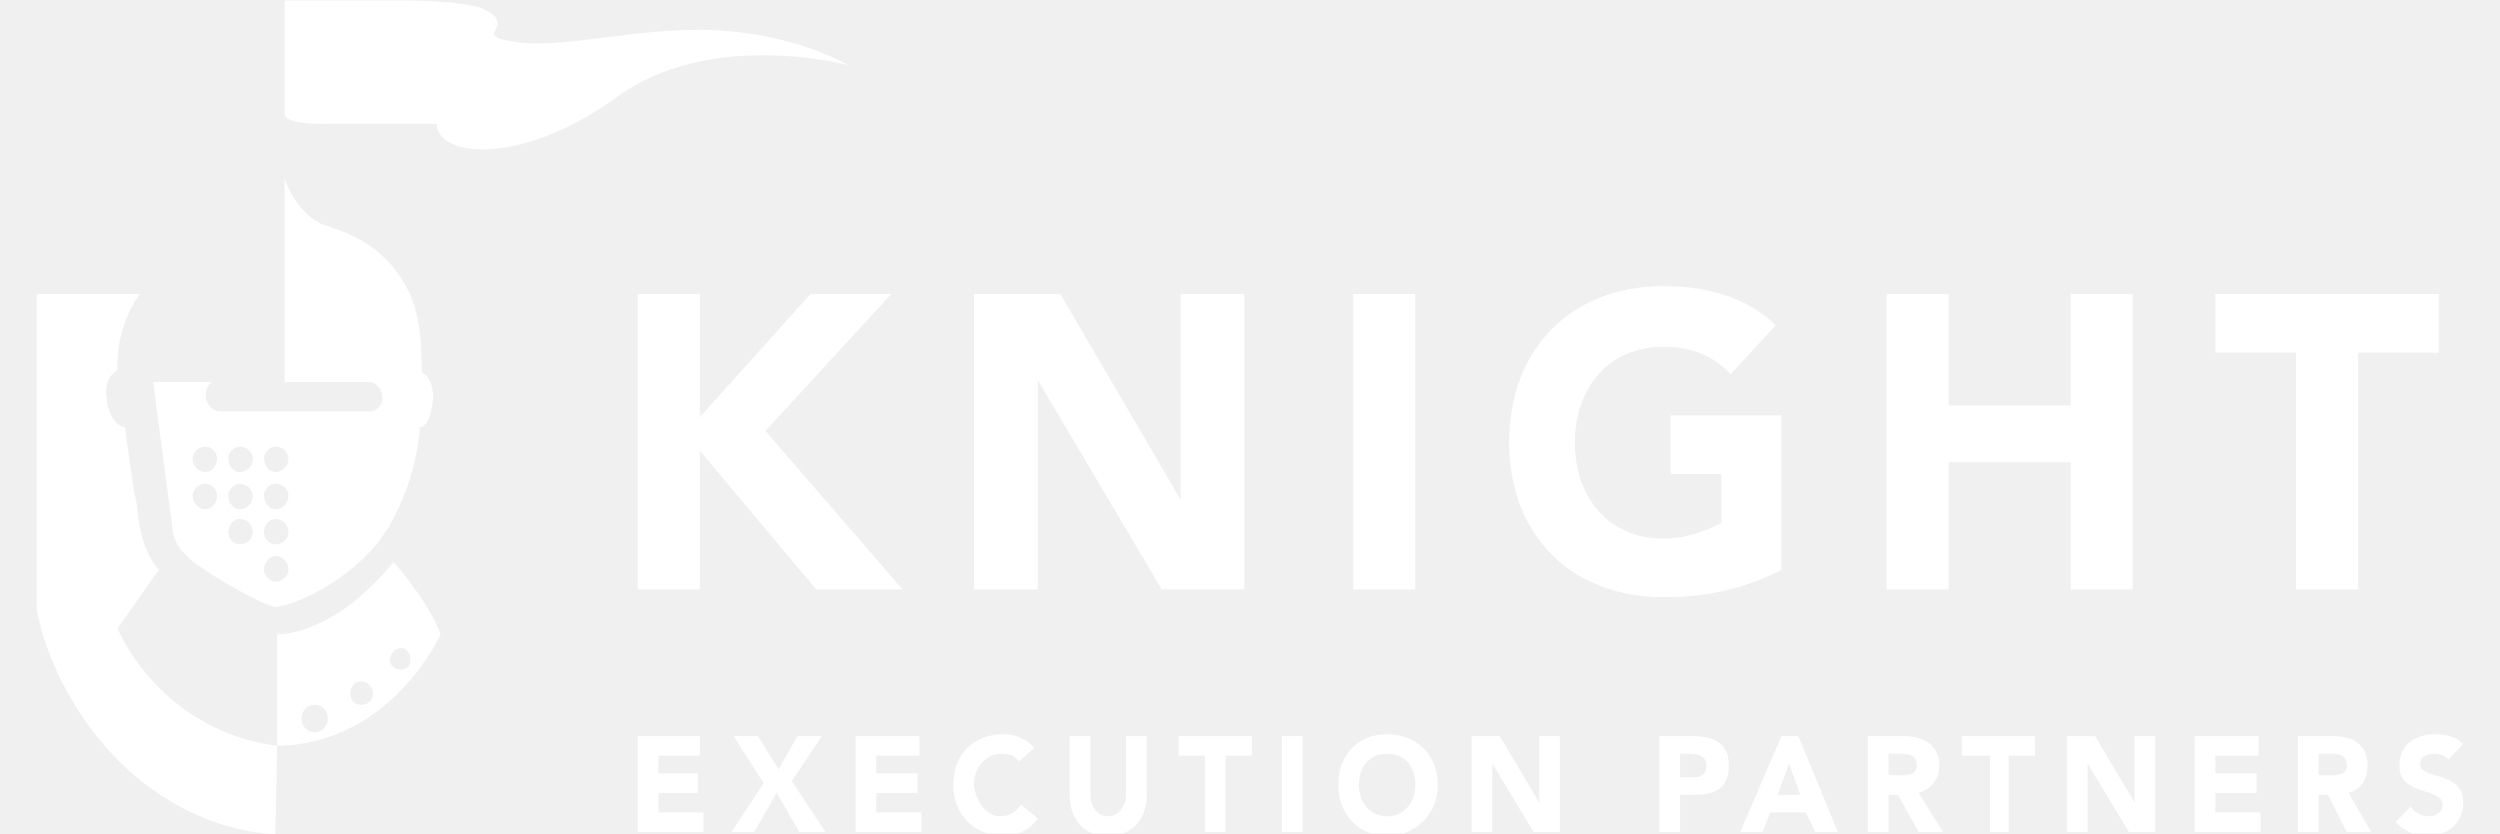
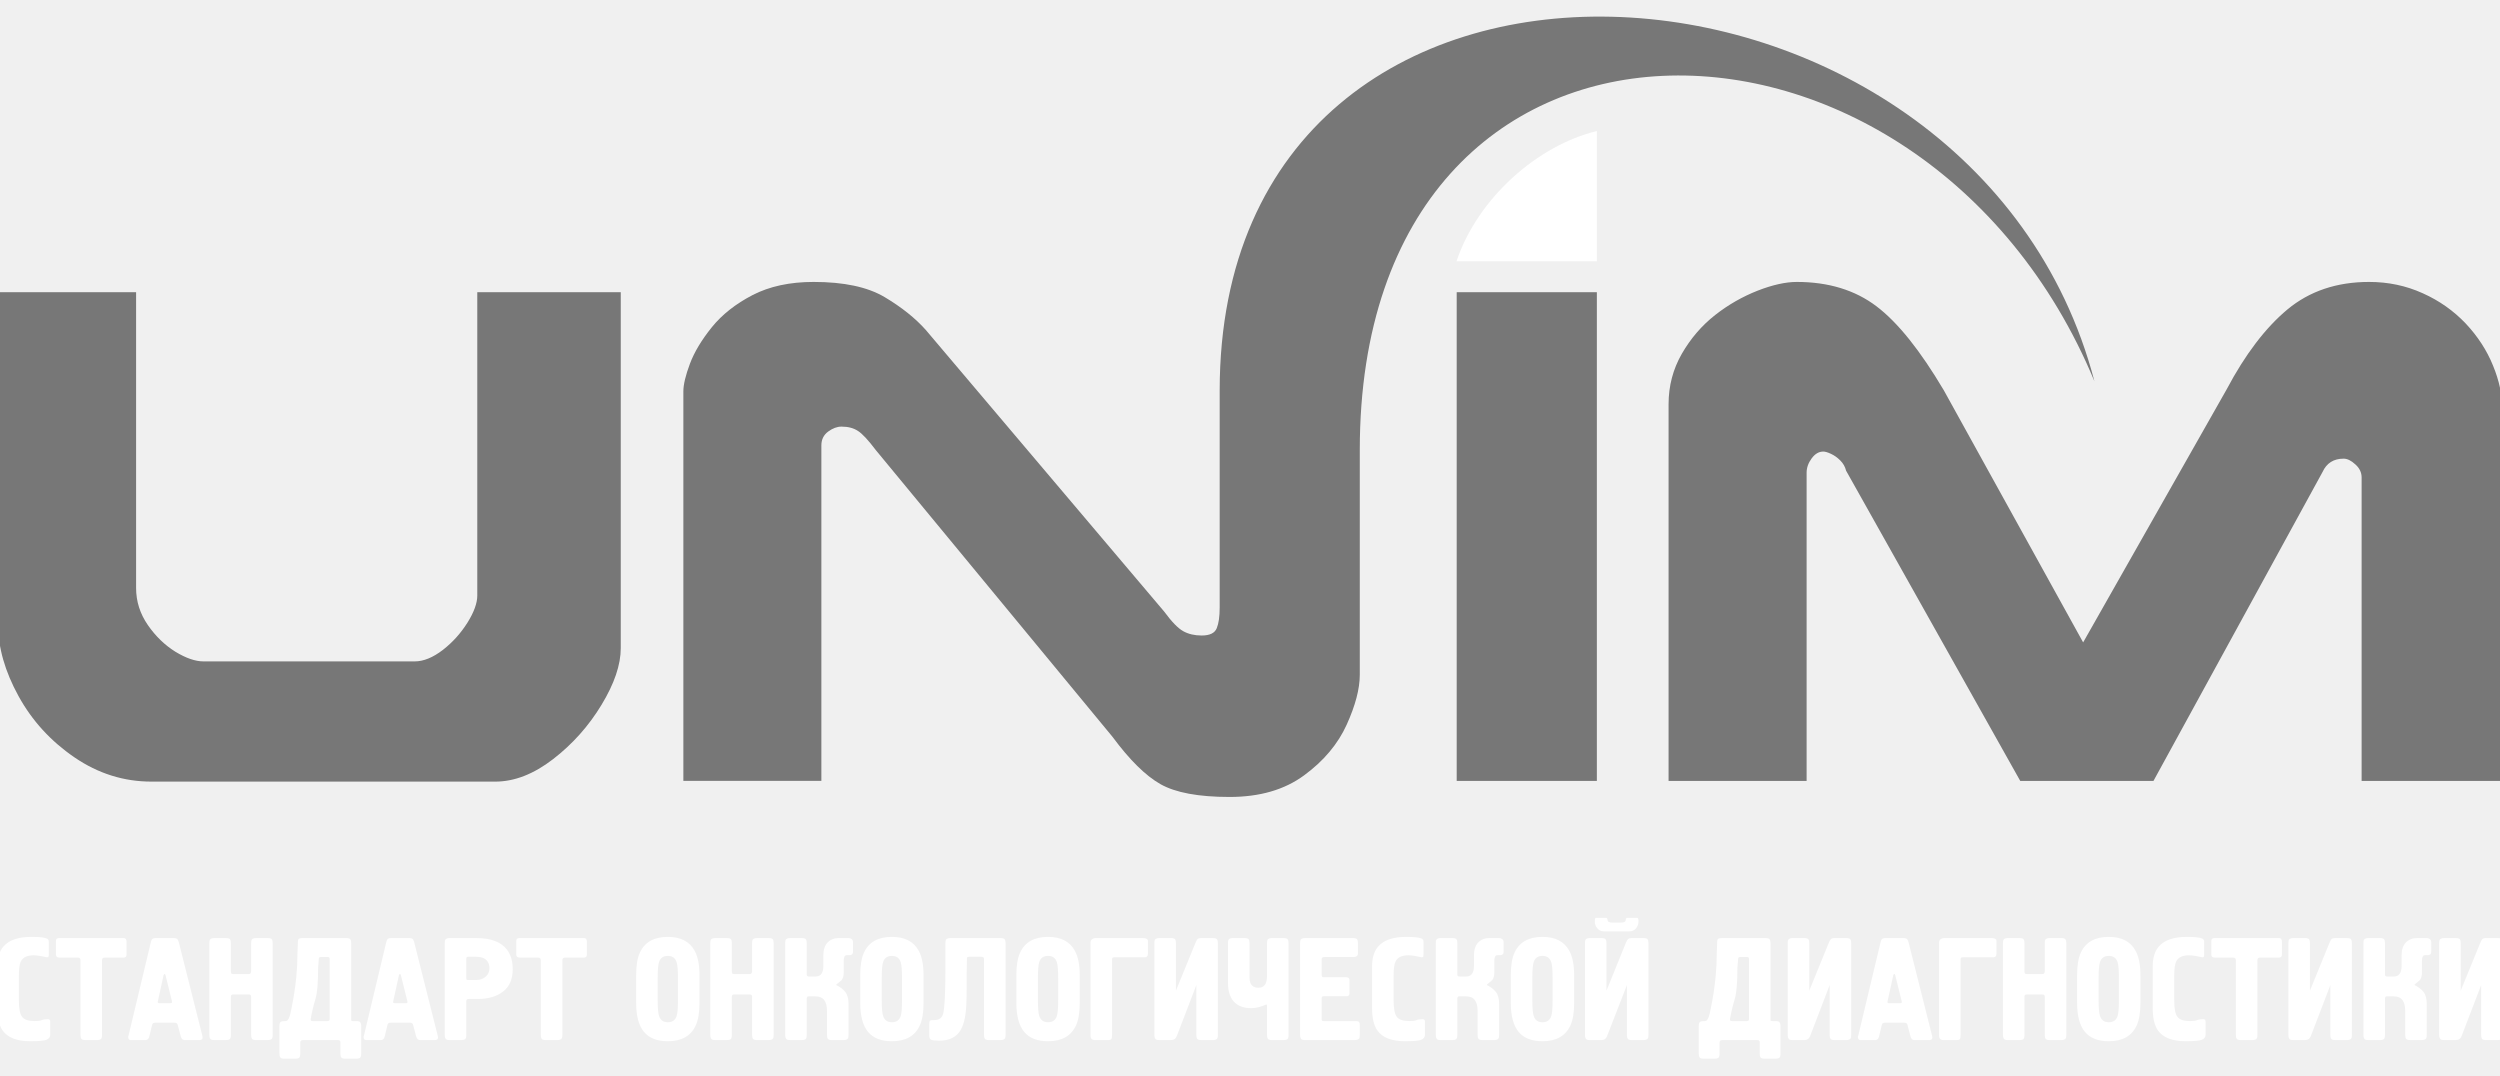
- <svg xmlns="http://www.w3.org/2000/svg" width="108" height="36" viewBox="0 0 108 36" fill="none">
-   <g clip-path="url(#clip0_33_579)">
-     <path fill-rule="evenodd" clip-rule="evenodd" d="M11.892 36.025C11.892 36.025 8.485 36.11 5.239 32.983C2.075 29.855 1.588 26.307 1.588 26.307V12.7H6.05C6.05 12.7 4.996 13.967 5.076 15.995C5.076 15.995 4.508 16.249 4.589 17.094C4.671 18.024 5.076 18.446 5.401 18.446C5.401 18.446 5.726 21.066 5.888 21.658C5.969 22.334 6.05 23.686 6.861 24.616L5.076 27.151C5.076 27.151 6.861 31.545 11.972 32.222L11.892 36.025ZM12.298 0.022H17.491C17.491 0.022 20.006 0.022 20.817 0.36C22.521 1.121 20.249 1.543 22.196 1.797C24.144 2.135 26.983 1.29 30.147 1.29C34.123 1.29 36.638 2.811 36.638 2.811C36.638 2.811 30.634 1.206 26.577 4.248C22.439 7.206 18.87 6.783 18.87 5.346H14.245C14.245 5.346 12.298 5.431 12.298 4.924V0.022Z" fill="white" />
-     <path fill-rule="evenodd" clip-rule="evenodd" d="M27.551 12.7H30.228V18.024L35.015 12.7H38.503L33.068 18.616L38.99 25.461H35.258L30.228 19.461V25.461H27.551V12.7ZM42.074 12.7H45.806L50.998 21.574V12.7H53.756V25.461H50.187L44.832 16.418V25.461H42.074V12.7ZM58.462 12.7H61.14V25.461H58.462V12.7ZM76.96 24.616C75.338 25.461 73.633 25.799 71.849 25.799C67.955 25.799 65.196 23.179 65.196 19.123C65.196 14.981 67.955 12.362 71.849 12.362C73.797 12.362 75.501 12.869 76.717 14.052L74.769 16.165C74.039 15.404 73.146 14.982 71.848 14.982C69.496 14.982 68.035 16.757 68.035 19.123C68.035 21.489 69.495 23.265 71.848 23.265C72.984 23.265 73.877 22.842 74.364 22.588V20.476H72.173V17.94H76.96V24.616H76.96ZM81.504 12.7H84.182V17.517H89.455V12.7H92.132V25.461H89.455V19.968H84.182V25.461H81.504V12.7ZM99.191 15.235H95.702V12.7H105.357V15.235H101.868V25.461H99.191V15.235Z" fill="white" />
-     <path fill-rule="evenodd" clip-rule="evenodd" d="M27.551 31.8H30.228V32.645H28.443V33.405H30.147V34.251H28.443V35.096H30.39V35.941H27.551V31.8ZM32.987 33.828L31.689 31.8H32.743L33.636 33.236L34.447 31.8H35.502L34.204 33.743L35.664 35.941H34.528L33.554 34.251L32.581 35.941H31.607L32.987 33.828ZM36.962 31.8H39.721V32.645H37.855V33.405H39.64V34.251H37.855V35.096H39.802V35.941H36.962V31.8ZM44.021 32.898C43.858 32.645 43.615 32.56 43.291 32.56C42.641 32.56 42.074 33.068 42.074 33.912C42.155 34.673 42.642 35.264 43.209 35.264C43.615 35.264 43.858 35.095 44.102 34.758L44.832 35.35C44.508 35.856 43.939 36.11 43.372 36.11C42.074 36.11 41.181 35.18 41.181 33.912C41.181 32.56 42.074 31.715 43.372 31.715C43.777 31.715 44.346 31.884 44.67 32.306L44.021 32.898ZM49.538 34.335C49.538 35.35 48.97 36.11 47.834 36.11C46.779 36.11 46.211 35.35 46.211 34.335V31.8H47.104V34.335C47.104 34.842 47.428 35.264 47.834 35.264C48.321 35.264 48.645 34.842 48.645 34.335V31.8H49.538V34.335ZM52.053 32.645H50.917V31.8H54.081V32.645H52.946V35.941H52.053V32.645ZM55.379 31.8H56.271V35.941H55.379V31.8ZM59.923 31.716C61.14 31.716 62.114 32.56 62.114 33.913C62.114 35.18 61.14 36.111 59.923 36.111C58.706 36.111 57.813 35.18 57.813 33.913C57.813 32.56 58.706 31.716 59.923 31.716ZM59.923 35.264C60.653 35.264 61.14 34.673 61.14 33.913C61.14 33.068 60.653 32.561 59.923 32.561C59.192 32.561 58.706 33.068 58.706 33.913C58.706 34.673 59.192 35.264 59.923 35.264ZM63.574 31.8H64.791L66.495 34.673V31.8H67.387V35.941H66.251L64.467 32.984V35.941H63.574V31.8ZM71.687 31.8H73.146C73.958 31.8 74.688 32.053 74.688 33.068C74.688 34.081 74.039 34.335 73.229 34.335H72.579V35.941H71.687V31.8ZM72.579 33.575H73.147C73.472 33.575 73.715 33.49 73.715 33.068C73.715 32.645 73.31 32.56 72.985 32.56H72.579V33.575ZM76.96 31.8H77.69L79.394 35.941H78.421L78.015 35.096H76.473L76.15 35.941H75.176L76.96 31.8ZM77.286 32.984L76.799 34.335H77.772L77.286 32.984ZM80.692 31.8H82.234C83.046 31.8 83.776 32.137 83.776 33.068C83.776 33.659 83.451 34.081 82.883 34.251L83.938 35.941H82.883L81.991 34.335H81.585V35.941H80.692V31.8H80.692ZM81.585 33.49H82.072C82.396 33.49 82.802 33.49 82.802 33.068C82.802 32.645 82.478 32.56 82.153 32.56H81.585V33.49ZM85.967 32.645H84.75V31.8H87.913V32.645H86.778V35.941H85.967V32.645ZM89.292 31.8H90.509L92.213 34.673V31.8H93.106V35.941H91.97L90.185 32.984V35.941H89.292V31.8ZM94.81 31.8H97.569V32.645H95.702V33.405H97.487V34.251H95.702V35.096H97.65V35.941H94.81V31.8ZM99.272 31.8H100.814C101.625 31.8 102.274 32.137 102.274 33.068C102.274 33.659 102.03 34.081 101.462 34.251L102.436 35.941H101.381L100.57 34.335H100.164V35.941H99.271V31.8H99.272ZM100.164 33.49H100.651C100.975 33.49 101.381 33.49 101.381 33.068C101.381 32.645 101.057 32.56 100.732 32.56H100.164V33.49ZM105.763 32.814C105.681 32.645 105.357 32.56 105.195 32.56C104.951 32.56 104.546 32.645 104.546 32.984C104.546 33.744 106.412 33.237 106.412 34.673C106.412 35.603 105.681 36.111 104.87 36.111C104.614 36.114 104.36 36.064 104.123 35.962C103.886 35.86 103.671 35.709 103.491 35.519L104.14 34.843C104.302 35.096 104.627 35.265 104.951 35.265C105.195 35.265 105.519 35.096 105.519 34.759C105.519 33.997 103.653 34.42 103.653 33.069C103.653 32.138 104.383 31.717 105.195 31.717C105.6 31.717 106.087 31.802 106.412 32.139L105.763 32.814ZM18.221 16.08C18.221 14.052 17.978 12.784 17.085 11.685C16.112 10.334 14.57 9.911 13.84 9.657C12.704 9.065 12.298 7.713 12.298 7.713V16.503H15.949C16.193 16.503 16.517 16.757 16.517 17.179C16.517 17.602 16.193 17.771 15.949 17.771H9.539C9.133 17.771 8.89 17.433 8.89 17.095C8.89 16.841 8.971 16.672 9.133 16.503H6.618L7.429 22.673C7.429 22.673 7.429 23.433 7.998 23.941C8.566 24.616 11.487 26.221 11.892 26.221C12.136 26.221 13.19 25.968 14.57 25.038C15.787 24.194 16.436 23.349 16.679 22.926L16.842 22.758V22.673C18.059 20.56 18.14 18.447 18.14 18.447C18.383 18.447 18.627 18.109 18.708 17.179C18.707 16.249 18.221 16.08 18.221 16.08ZM9.377 19.799C9.377 20.137 9.133 20.39 8.89 20.39C8.815 20.392 8.74 20.378 8.671 20.349C8.601 20.32 8.537 20.277 8.484 20.221C8.431 20.166 8.389 20.1 8.362 20.027C8.334 19.955 8.32 19.877 8.322 19.799C8.322 19.545 8.566 19.291 8.89 19.291C9.133 19.292 9.377 19.545 9.377 19.799ZM10.918 19.799C10.92 19.877 10.907 19.955 10.879 20.027C10.851 20.1 10.809 20.166 10.756 20.221C10.703 20.277 10.64 20.32 10.57 20.349C10.5 20.378 10.425 20.392 10.35 20.39C10.107 20.39 9.863 20.137 9.863 19.799C9.863 19.545 10.107 19.291 10.35 19.291C10.675 19.292 10.918 19.545 10.918 19.799ZM10.918 21.405C10.92 21.483 10.907 21.561 10.879 21.633C10.851 21.706 10.809 21.772 10.756 21.827C10.703 21.882 10.639 21.926 10.57 21.955C10.5 21.984 10.425 21.998 10.35 21.996C10.107 21.996 9.863 21.743 9.863 21.405C9.863 21.151 10.107 20.898 10.35 20.898C10.675 20.898 10.918 21.151 10.918 21.405ZM12.46 21.405C12.462 21.483 12.448 21.561 12.42 21.633C12.392 21.706 12.35 21.772 12.297 21.827C12.244 21.882 12.181 21.926 12.111 21.955C12.041 21.984 11.967 21.998 11.892 21.996C11.649 21.996 11.405 21.743 11.405 21.405C11.405 21.151 11.649 20.898 11.892 20.898C12.217 20.898 12.46 21.151 12.46 21.405ZM10.918 23.01C10.918 23.265 10.675 23.517 10.35 23.517C10.107 23.517 9.863 23.264 9.863 23.01C9.863 22.673 10.107 22.419 10.35 22.419C10.425 22.417 10.5 22.431 10.57 22.46C10.64 22.489 10.703 22.532 10.756 22.588C10.809 22.643 10.851 22.709 10.879 22.782C10.907 22.854 10.92 22.932 10.918 23.01ZM12.46 23.01C12.46 23.265 12.217 23.517 11.892 23.517C11.649 23.517 11.405 23.264 11.405 23.01C11.405 22.673 11.649 22.419 11.892 22.419C11.967 22.417 12.041 22.431 12.111 22.46C12.181 22.489 12.244 22.532 12.297 22.588C12.351 22.643 12.392 22.709 12.42 22.782C12.448 22.854 12.462 22.932 12.46 23.01ZM12.46 24.616C12.46 24.87 12.217 25.124 11.892 25.124C11.649 25.124 11.405 24.869 11.405 24.616C11.405 24.278 11.649 24.025 11.892 24.025C11.967 24.023 12.041 24.037 12.111 24.066C12.181 24.095 12.244 24.138 12.297 24.194C12.351 24.249 12.392 24.315 12.42 24.388C12.448 24.46 12.462 24.538 12.46 24.616ZM9.377 21.405C9.377 21.743 9.133 21.996 8.89 21.996C8.815 21.998 8.74 21.984 8.671 21.955C8.601 21.926 8.538 21.882 8.485 21.827C8.431 21.772 8.39 21.706 8.362 21.633C8.334 21.561 8.32 21.483 8.322 21.405C8.322 21.151 8.566 20.898 8.89 20.898C9.133 20.898 9.377 21.151 9.377 21.405ZM12.46 19.799C12.462 19.877 12.448 19.955 12.42 20.027C12.392 20.1 12.351 20.166 12.297 20.221C12.244 20.277 12.181 20.32 12.111 20.349C12.041 20.378 11.967 20.392 11.892 20.39C11.649 20.39 11.405 20.137 11.405 19.799C11.405 19.545 11.649 19.291 11.892 19.291C12.217 19.292 12.46 19.545 12.46 19.799ZM17.004 24.278C16.598 24.785 16.03 25.377 15.219 26.053C13.434 27.404 12.136 27.404 11.973 27.404V32.222C16.922 32.137 19.032 27.404 19.032 27.404C18.707 26.391 17.409 24.701 17.004 24.278ZM14.164 31.039C14.164 31.377 13.92 31.631 13.595 31.631C13.271 31.631 13.027 31.377 13.027 31.039C13.027 30.701 13.271 30.447 13.595 30.447C13.92 30.447 14.164 30.701 14.164 31.039ZM16.111 29.941C16.111 30.278 15.867 30.447 15.624 30.447C15.3 30.447 15.137 30.278 15.137 29.941C15.137 29.687 15.3 29.434 15.624 29.434C15.867 29.434 16.111 29.687 16.111 29.941ZM17.734 28.503C17.734 28.758 17.571 28.927 17.328 28.927C17.085 28.927 16.841 28.758 16.841 28.503C16.841 28.25 17.084 27.996 17.328 27.996C17.572 27.996 17.734 28.25 17.734 28.503Z" fill="white" />
+ <svg xmlns="http://www.w3.org/2000/svg" width="93" height="40" viewBox="0 0 93 40" fill="none">
+   <g style="mix-blend-mode:luminosity" clip-path="url(#clip0_295_77)">
+     <path fill-rule="evenodd" clip-rule="evenodd" d="M23.092 24.113C23.092 24.729 22.855 25.431 22.376 26.221C21.901 27.005 21.301 27.68 20.575 28.24C19.85 28.799 19.133 29.076 18.425 29.076H5.634C4.606 29.076 3.652 28.777 2.771 28.175C1.89 27.573 1.194 26.814 0.689 25.895C0.184 24.976 -0.071 24.088 -0.071 23.221V10.87H5.063V21.873C5.063 22.376 5.21 22.831 5.5 23.252C5.789 23.671 6.135 24.001 6.524 24.244C6.916 24.482 7.266 24.604 7.568 24.604H15.428C15.756 24.604 16.106 24.46 16.473 24.178C16.84 23.893 17.142 23.555 17.388 23.165C17.635 22.77 17.755 22.433 17.755 22.154V10.87H23.092V24.113Z" fill="#009FE3" />
+     <path fill-rule="evenodd" clip-rule="evenodd" d="M50.584 25.102C50.584 25.626 50.42 26.245 50.096 26.96C49.772 27.675 49.246 28.304 48.515 28.841C47.786 29.379 46.862 29.647 45.739 29.647C44.582 29.647 43.727 29.486 43.17 29.171C42.612 28.854 42.021 28.27 41.386 27.411L32.581 16.745C32.3 16.373 32.08 16.135 31.916 16.031C31.751 15.922 31.548 15.87 31.302 15.87C31.142 15.87 30.979 15.93 30.811 16.052C30.642 16.177 30.555 16.346 30.555 16.567V29.049H25.421V14.56C25.421 14.309 25.503 13.963 25.666 13.529C25.831 13.091 26.103 12.641 26.483 12.169C26.863 11.7 27.369 11.302 27.995 10.977C28.625 10.652 29.38 10.488 30.267 10.488C31.389 10.488 32.266 10.673 32.905 11.05C33.539 11.427 34.054 11.84 34.442 12.277L43.308 22.751C43.589 23.133 43.826 23.376 44.016 23.48C44.21 23.588 44.439 23.641 44.702 23.641C45.005 23.641 45.191 23.55 45.264 23.367C45.337 23.186 45.372 22.93 45.372 22.6C45.372 19.912 45.372 17.223 45.372 14.534C45.372 -4.852 73.402 -3.061 77.914 14.187C71.51 -1.244 50.584 -1.538 50.584 16.739V25.102Z" fill="#009FE3" />
+     <path d="M59.403 10.87H54.189V29.05H59.403V10.87Z" fill="#009FE3" />
+     <path fill-rule="evenodd" clip-rule="evenodd" d="M93.09 29.05H87.852V17.76C87.852 17.578 87.776 17.414 87.618 17.275C87.463 17.131 87.317 17.062 87.184 17.062C86.812 17.062 86.549 17.227 86.397 17.561L80.109 29.05H75.153L68.674 17.509C68.64 17.366 68.566 17.236 68.457 17.128C68.35 17.02 68.233 16.938 68.108 16.881C67.987 16.824 67.891 16.798 67.827 16.798C67.662 16.798 67.521 16.881 67.395 17.05C67.27 17.219 67.206 17.4 67.206 17.583V29.05H62.071V15.034C62.071 14.359 62.235 13.734 62.563 13.162C62.892 12.59 63.307 12.109 63.803 11.719C64.299 11.329 64.83 11.031 65.383 10.813C65.939 10.596 66.429 10.488 66.839 10.488C68.021 10.488 69.011 10.792 69.805 11.394C70.605 12.001 71.433 13.041 72.307 14.514L77.493 23.897L82.829 14.489C83.52 13.184 84.277 12.191 85.093 11.511C85.913 10.831 86.924 10.488 88.131 10.488C88.842 10.488 89.503 10.627 90.124 10.908C90.746 11.186 91.276 11.563 91.725 12.035C92.172 12.513 92.511 13.032 92.74 13.6C92.974 14.168 93.09 14.717 93.09 15.251V29.05Z" fill="#009FE3" />
+     <path fill-rule="evenodd" clip-rule="evenodd" d="M54.183 9.72C55.906 9.72 57.679 9.72 59.402 9.72C59.402 7.828 59.402 6.769 59.402 4.876C57.204 5.408 54.975 7.363 54.183 9.72Z" fill="white" />
+     <path fill-rule="evenodd" clip-rule="evenodd" d="M1.813 35.021V35.52C1.813 35.548 1.81 35.571 1.803 35.588C1.796 35.603 1.777 35.611 1.749 35.611C1.666 35.594 1.58 35.577 1.492 35.56C1.404 35.544 1.324 35.536 1.251 35.536C1.007 35.536 0.847 35.613 0.771 35.77C0.725 35.867 0.701 36.042 0.701 36.294V37.21C0.701 37.521 0.741 37.728 0.823 37.83C0.904 37.934 1.059 37.985 1.29 37.985C1.419 37.985 1.508 37.973 1.554 37.95C1.601 37.926 1.678 37.914 1.786 37.914C1.84 37.914 1.867 37.948 1.867 38.012V38.494C1.867 38.577 1.823 38.637 1.735 38.676C1.647 38.714 1.445 38.733 1.127 38.733C0.631 38.733 0.287 38.599 0.097 38.331C-0.032 38.147 -0.098 37.868 -0.098 37.492V35.953C-0.098 35.632 -0.023 35.385 0.129 35.211C0.334 34.973 0.681 34.853 1.171 34.853C1.441 34.853 1.624 34.871 1.721 34.907C1.783 34.93 1.813 34.967 1.813 35.021ZM2.202 34.897H4.594C4.636 34.897 4.667 34.911 4.682 34.937C4.699 34.964 4.707 34.995 4.707 35.026V35.509C4.707 35.585 4.669 35.622 4.594 35.622H3.892C3.827 35.622 3.794 35.655 3.794 35.72V38.499C3.794 38.564 3.787 38.608 3.773 38.63C3.744 38.669 3.689 38.69 3.606 38.69H3.184C3.102 38.69 3.05 38.674 3.028 38.643C3.007 38.613 2.995 38.564 2.995 38.499V35.72C2.995 35.655 2.963 35.622 2.898 35.622H2.218C2.128 35.622 2.083 35.587 2.083 35.515V34.999C2.083 34.93 2.123 34.897 2.202 34.897ZM5.792 34.897H6.472C6.519 34.897 6.556 34.906 6.583 34.924C6.61 34.943 6.632 34.984 6.65 35.048L7.525 38.527C7.532 38.549 7.535 38.572 7.535 38.597C7.535 38.658 7.496 38.69 7.417 38.69H6.887C6.834 38.69 6.795 38.675 6.772 38.646C6.749 38.618 6.731 38.581 6.721 38.538L6.612 38.125C6.598 38.072 6.562 38.044 6.505 38.044H5.765C5.704 38.044 5.668 38.072 5.657 38.125L5.554 38.553C5.547 38.59 5.532 38.622 5.508 38.648C5.485 38.676 5.448 38.69 5.398 38.69H4.874C4.806 38.69 4.771 38.656 4.771 38.586C4.771 38.575 4.771 38.564 4.771 38.553C4.778 38.54 4.782 38.53 4.782 38.527L5.613 35.048C5.628 34.984 5.648 34.943 5.676 34.924C5.703 34.906 5.742 34.897 5.792 34.897ZM5.91 37.318H6.359C6.398 37.318 6.411 37.292 6.396 37.237L6.159 36.278C6.155 36.264 6.149 36.252 6.139 36.243C6.132 36.234 6.125 36.227 6.121 36.224C6.1 36.246 6.087 36.264 6.083 36.278L5.873 37.237C5.859 37.292 5.871 37.318 5.91 37.318ZM7.979 34.897H8.399C8.483 34.897 8.535 34.913 8.556 34.943C8.578 34.974 8.588 35.021 8.588 35.087V36.133C8.588 36.164 8.593 36.19 8.602 36.208C8.61 36.227 8.633 36.235 8.669 36.235H9.258C9.275 36.235 9.288 36.233 9.295 36.229C9.328 36.212 9.343 36.175 9.343 36.121V35.087C9.343 35.021 9.351 34.978 9.366 34.956C9.395 34.917 9.45 34.897 9.533 34.897H9.954C10.037 34.897 10.089 34.913 10.111 34.943C10.132 34.974 10.143 35.021 10.143 35.087V38.499C10.143 38.564 10.136 38.608 10.121 38.63C10.093 38.669 10.037 38.69 9.954 38.69H9.533C9.45 38.69 9.398 38.674 9.377 38.643C9.355 38.613 9.343 38.564 9.343 38.499V37.08C9.343 37.023 9.316 36.993 9.258 36.993H8.669C8.615 36.993 8.588 37.021 8.588 37.075V38.499C8.588 38.583 8.573 38.635 8.542 38.657C8.512 38.679 8.464 38.69 8.399 38.69H7.979C7.914 38.69 7.87 38.682 7.848 38.668C7.809 38.639 7.789 38.583 7.789 38.499V35.087C7.789 35.021 7.796 34.978 7.811 34.956C7.84 34.917 7.896 34.897 7.979 34.897ZM11.271 34.897H12.875C12.957 34.897 13.009 34.913 13.031 34.943C13.053 34.974 13.064 35.021 13.064 35.087V37.909C13.064 37.946 13.066 37.967 13.072 37.974C13.078 37.981 13.096 37.985 13.129 37.985H13.247C13.312 37.985 13.354 37.992 13.377 38.007C13.416 38.036 13.436 38.092 13.436 38.174V39.194C13.436 39.276 13.421 39.328 13.39 39.35C13.36 39.372 13.312 39.383 13.247 39.383H12.853C12.77 39.383 12.718 39.367 12.696 39.337C12.675 39.307 12.664 39.259 12.664 39.195V38.77C12.664 38.717 12.635 38.69 12.577 38.69H11.266C11.201 38.69 11.168 38.723 11.168 38.792V39.195C11.168 39.277 11.153 39.328 11.123 39.35C11.092 39.372 11.044 39.383 10.979 39.383H10.586C10.503 39.383 10.451 39.367 10.429 39.337C10.407 39.306 10.396 39.259 10.396 39.194V38.174C10.396 38.092 10.412 38.04 10.442 38.017C10.473 37.996 10.52 37.985 10.586 37.985H10.634C10.688 37.985 10.735 37.927 10.774 37.811C10.793 37.761 10.814 37.669 10.839 37.535C10.922 37.145 10.983 36.749 11.023 36.349C11.052 36.049 11.066 35.76 11.066 35.482L11.083 35.054C11.083 34.978 11.097 34.932 11.126 34.919C11.154 34.904 11.203 34.897 11.271 34.897ZM12.265 37.909V35.666C12.265 35.622 12.243 35.601 12.2 35.601H11.93C11.883 35.601 11.859 35.622 11.859 35.666L11.833 36.002C11.833 36.558 11.8 36.943 11.735 37.156C11.66 37.406 11.601 37.654 11.557 37.904V37.948C11.565 37.973 11.589 37.985 11.633 37.985H12.189C12.239 37.985 12.265 37.96 12.265 37.909ZM14.548 34.897H15.229C15.275 34.897 15.312 34.906 15.339 34.924C15.366 34.943 15.388 34.984 15.406 35.048L16.282 38.527C16.288 38.549 16.293 38.572 16.293 38.597C16.293 38.658 16.252 38.69 16.173 38.69H15.644C15.59 38.69 15.551 38.675 15.528 38.646C15.504 38.618 15.488 38.581 15.477 38.538L15.369 38.125C15.354 38.072 15.319 38.044 15.26 38.044H14.521C14.46 38.044 14.424 38.072 14.413 38.125L14.311 38.553C14.303 38.59 14.288 38.622 14.265 38.648C14.241 38.676 14.204 38.69 14.154 38.69H13.63C13.561 38.69 13.528 38.656 13.528 38.586C13.528 38.575 13.528 38.564 13.528 38.553C13.536 38.54 13.539 38.53 13.539 38.527L14.37 35.048C14.385 34.984 14.405 34.943 14.432 34.924C14.459 34.906 14.498 34.897 14.548 34.897ZM14.667 37.318H15.115C15.155 37.318 15.167 37.292 15.153 37.237L14.915 36.278C14.911 36.264 14.906 36.252 14.896 36.243C14.888 36.234 14.881 36.227 14.878 36.224C14.856 36.246 14.843 36.264 14.839 36.278L14.629 37.237C14.615 37.292 14.627 37.318 14.667 37.318ZM16.735 34.897H17.716C18.257 34.897 18.637 35.04 18.856 35.325C19 35.513 19.072 35.756 19.072 36.057C19.072 36.424 18.952 36.701 18.713 36.885C18.474 37.069 18.16 37.161 17.772 37.161H17.426C17.371 37.161 17.345 37.189 17.345 37.243V38.499C17.345 38.583 17.329 38.635 17.299 38.657C17.268 38.679 17.22 38.69 17.156 38.69H16.735C16.67 38.69 16.627 38.682 16.605 38.668C16.565 38.639 16.546 38.583 16.546 38.499V35.087C16.546 35.021 16.553 34.978 16.567 34.956C16.596 34.917 16.652 34.897 16.735 34.897ZM17.404 36.457H17.716C17.854 36.457 17.97 36.417 18.066 36.335C18.161 36.254 18.208 36.148 18.208 36.018C18.208 35.896 18.174 35.798 18.106 35.726C18.019 35.635 17.888 35.59 17.712 35.59H17.415C17.368 35.59 17.345 35.613 17.345 35.661V36.403C17.345 36.439 17.364 36.457 17.404 36.457ZM19.326 34.897H21.718C21.761 34.897 21.79 34.911 21.807 34.937C21.823 34.964 21.831 34.995 21.831 35.026V35.509C21.831 35.585 21.793 35.622 21.718 35.622H21.016C20.951 35.622 20.919 35.655 20.919 35.72V38.499C20.919 38.564 20.911 38.608 20.896 38.63C20.868 38.669 20.813 38.69 20.73 38.69H20.309C20.226 38.69 20.173 38.674 20.152 38.643C20.13 38.613 20.119 38.564 20.119 38.499V35.72C20.119 35.655 20.087 35.622 20.023 35.622H19.342C19.252 35.622 19.207 35.587 19.207 35.515V34.999C19.207 34.93 19.246 34.897 19.326 34.897ZM23.666 37.308V36.278C23.666 35.917 23.712 35.635 23.807 35.433C23.986 35.047 24.332 34.853 24.843 34.853C25.321 34.853 25.655 35.026 25.842 35.374C25.961 35.594 26.02 35.896 26.02 36.278V37.308C26.02 37.665 25.973 37.946 25.88 38.147C25.7 38.538 25.354 38.733 24.843 38.733C24.444 38.733 24.147 38.616 23.955 38.383C23.762 38.15 23.666 37.792 23.666 37.308ZM25.221 37.215V36.37C25.221 36.089 25.205 35.898 25.172 35.796C25.122 35.637 25.013 35.558 24.843 35.558C24.673 35.558 24.564 35.635 24.514 35.791C24.481 35.892 24.465 36.085 24.465 36.37V37.215C24.465 37.497 24.481 37.689 24.514 37.79C24.564 37.949 24.673 38.029 24.843 38.029C25.013 38.029 25.122 37.95 25.172 37.795C25.205 37.694 25.221 37.501 25.221 37.215ZM26.614 34.897H27.035C27.118 34.897 27.17 34.913 27.192 34.943C27.213 34.974 27.223 35.021 27.223 35.087V36.133C27.223 36.164 27.229 36.19 27.237 36.208C27.246 36.227 27.269 36.235 27.305 36.235H27.893C27.911 36.235 27.924 36.233 27.931 36.229C27.964 36.212 27.979 36.175 27.979 36.121V35.087C27.979 35.021 27.987 34.978 28.001 34.956C28.03 34.917 28.086 34.897 28.169 34.897H28.59C28.673 34.897 28.724 34.913 28.747 34.943C28.768 34.974 28.779 35.021 28.779 35.087V38.499C28.779 38.564 28.771 38.608 28.757 38.63C28.728 38.669 28.673 38.69 28.59 38.69H28.169C28.086 38.69 28.034 38.674 28.012 38.643C27.991 38.613 27.979 38.564 27.979 38.499V37.08C27.979 37.023 27.951 36.993 27.893 36.993H27.305C27.251 36.993 27.223 37.021 27.223 37.075V38.499C27.223 38.583 27.209 38.635 27.178 38.657C27.148 38.679 27.099 38.69 27.035 38.69H26.614C26.549 38.69 26.506 38.682 26.485 38.668C26.444 38.639 26.424 38.583 26.424 38.499V35.087C26.424 35.021 26.432 34.978 26.446 34.956C26.475 34.917 26.531 34.897 26.614 34.897ZM29.21 38.499V35.087C29.21 35.021 29.218 34.978 29.232 34.956C29.261 34.917 29.317 34.897 29.399 34.897H29.82C29.903 34.897 29.956 34.913 29.977 34.943C29.999 34.974 30.009 35.02 30.009 35.085V36.251C30.009 36.301 30.034 36.327 30.085 36.327H30.344C30.427 36.327 30.492 36.301 30.538 36.251C30.6 36.187 30.63 36.08 30.63 35.934V35.534C30.63 35.328 30.683 35.171 30.789 35.06C30.896 34.952 31.033 34.897 31.203 34.897H31.564C31.611 34.897 31.65 34.911 31.683 34.937C31.715 34.964 31.731 35.004 31.731 35.054V35.395C31.731 35.45 31.718 35.485 31.691 35.504C31.665 35.521 31.638 35.531 31.613 35.531H31.505C31.458 35.531 31.426 35.551 31.41 35.593C31.394 35.634 31.386 35.68 31.386 35.731V36.175C31.386 36.294 31.361 36.388 31.31 36.457C31.241 36.514 31.175 36.571 31.11 36.625V36.647C31.247 36.712 31.357 36.795 31.44 36.896C31.522 36.997 31.564 37.147 31.564 37.346V38.499C31.564 38.564 31.557 38.608 31.543 38.63C31.514 38.669 31.458 38.69 31.375 38.69H30.954C30.872 38.69 30.819 38.674 30.797 38.643C30.776 38.613 30.765 38.564 30.765 38.499V37.602C30.765 37.428 30.731 37.295 30.663 37.202C30.594 37.11 30.486 37.064 30.338 37.064H30.074C30.031 37.064 30.009 37.093 30.009 37.15V38.499C30.009 38.583 29.994 38.635 29.964 38.657C29.933 38.679 29.885 38.69 29.82 38.69H29.399C29.334 38.69 29.291 38.682 29.27 38.668C29.23 38.639 29.21 38.583 29.21 38.499ZM32.002 37.308V36.278C32.002 35.917 32.048 35.635 32.142 35.433C32.322 35.047 32.667 34.853 33.179 34.853C33.657 34.853 33.99 35.026 34.178 35.374C34.296 35.594 34.355 35.896 34.355 36.278V37.308C34.355 37.665 34.309 37.946 34.215 38.147C34.036 38.538 33.69 38.733 33.179 38.733C32.779 38.733 32.483 38.616 32.29 38.383C32.098 38.15 32.002 37.792 32.002 37.308ZM33.556 37.215V36.37C33.556 36.089 33.54 35.898 33.508 35.796C33.458 35.637 33.348 35.558 33.179 35.558C33.009 35.558 32.9 35.635 32.849 35.791C32.817 35.892 32.8 36.085 32.8 36.37V37.215C32.8 37.497 32.817 37.689 32.849 37.79C32.9 37.949 33.009 38.029 33.179 38.029C33.348 38.029 33.458 37.95 33.508 37.795C33.54 37.694 33.556 37.501 33.556 37.215ZM35.36 34.897H37.217C37.299 34.897 37.351 34.913 37.373 34.943C37.395 34.974 37.406 35.021 37.406 35.087V38.499C37.406 38.564 37.398 38.608 37.384 38.63C37.355 38.669 37.299 38.69 37.217 38.69H36.796C36.713 38.69 36.66 38.674 36.639 38.643C36.617 38.613 36.606 38.564 36.606 38.499V35.672C36.606 35.617 36.574 35.59 36.508 35.59H36.041C36.026 35.59 36.01 35.594 35.994 35.601C35.978 35.609 35.969 35.626 35.969 35.655L35.958 36.29V36.804C35.958 37.23 35.943 37.548 35.91 37.757C35.863 38.072 35.772 38.303 35.635 38.451C35.476 38.625 35.244 38.712 34.938 38.712C34.791 38.712 34.693 38.7 34.644 38.679C34.595 38.657 34.571 38.608 34.571 38.532V38.066C34.571 38.027 34.578 37.997 34.593 37.977C34.607 37.958 34.644 37.948 34.702 37.948H34.756C34.938 37.948 35.049 37.866 35.088 37.703C35.144 37.483 35.171 36.9 35.171 35.953V35.087C35.171 35.021 35.177 34.978 35.192 34.956C35.221 34.917 35.277 34.897 35.36 34.897ZM37.81 37.308V36.278C37.81 35.917 37.857 35.635 37.951 35.433C38.131 35.047 38.477 34.853 38.988 34.853C39.466 34.853 39.799 35.026 39.986 35.374C40.105 35.594 40.165 35.896 40.165 36.278V37.308C40.165 37.665 40.118 37.946 40.025 38.147C39.844 38.538 39.498 38.733 38.988 38.733C38.588 38.733 38.292 38.616 38.099 38.383C37.907 38.15 37.81 37.792 37.81 37.308ZM39.365 37.215V36.37C39.365 36.089 39.349 35.898 39.317 35.796C39.267 35.637 39.157 35.558 38.988 35.558C38.818 35.558 38.708 35.635 38.658 35.791C38.626 35.892 38.61 36.085 38.61 36.37V37.215C38.61 37.497 38.626 37.689 38.658 37.79C38.708 37.949 38.818 38.029 38.988 38.029C39.157 38.029 39.267 37.95 39.317 37.795C39.349 37.694 39.365 37.501 39.365 37.215ZM40.742 34.897H42.517C42.576 34.897 42.621 34.906 42.653 34.924C42.685 34.943 42.701 34.965 42.701 34.995V35.482C42.701 35.568 42.66 35.611 42.577 35.611H41.439C41.392 35.611 41.368 35.635 41.368 35.682V38.488C41.368 38.579 41.358 38.635 41.336 38.657C41.314 38.679 41.276 38.69 41.222 38.69H40.72C40.677 38.69 40.641 38.677 40.612 38.651C40.584 38.626 40.569 38.583 40.569 38.522V35.06C40.569 35.006 40.589 34.964 40.629 34.937C40.668 34.911 40.706 34.897 40.742 34.897ZM43.544 38.69H43.134C43.068 38.69 43.026 38.682 43.004 38.668C42.965 38.639 42.944 38.583 42.944 38.499V35.087C42.944 35.021 42.952 34.978 42.966 34.956C42.995 34.917 43.051 34.897 43.134 34.897H43.555C43.637 34.897 43.69 34.913 43.711 34.943C43.733 34.974 43.744 35.021 43.744 35.087V36.858L44.467 35.087C44.499 35.006 44.529 34.955 44.556 34.932C44.583 34.909 44.624 34.897 44.678 34.897H45.115C45.197 34.897 45.25 34.913 45.271 34.943C45.293 34.974 45.304 35.021 45.304 35.087V38.499C45.304 38.564 45.297 38.608 45.282 38.63C45.254 38.669 45.197 38.69 45.115 38.69H44.694C44.611 38.69 44.559 38.674 44.537 38.643C44.516 38.613 44.505 38.564 44.505 38.499V36.641L43.792 38.499C43.763 38.579 43.731 38.631 43.692 38.654C43.655 38.678 43.605 38.69 43.544 38.69ZM45.682 36.56V35.087C45.682 35.021 45.689 34.978 45.703 34.956C45.732 34.917 45.788 34.897 45.871 34.897H46.292C46.375 34.897 46.427 34.913 46.449 34.943C46.47 34.974 46.481 35.021 46.481 35.087V36.37C46.481 36.512 46.517 36.612 46.589 36.674C46.643 36.721 46.717 36.745 46.81 36.745C46.94 36.745 47.03 36.694 47.081 36.592C47.116 36.521 47.134 36.427 47.134 36.311V35.087C47.134 35.021 47.142 34.978 47.156 34.956C47.184 34.917 47.241 34.897 47.323 34.897H47.744C47.828 34.897 47.879 34.913 47.901 34.943C47.922 34.974 47.933 35.021 47.933 35.087V38.499C47.933 38.583 47.918 38.635 47.887 38.657C47.856 38.679 47.808 38.69 47.744 38.69H47.323C47.241 38.69 47.188 38.674 47.166 38.643C47.145 38.612 47.134 38.564 47.134 38.499V37.422C47.134 37.385 47.123 37.367 47.102 37.367C47.03 37.4 46.944 37.43 46.843 37.459C46.742 37.489 46.641 37.502 46.54 37.502C46.303 37.502 46.112 37.443 45.968 37.324C45.777 37.165 45.682 36.91 45.682 36.56ZM48.364 38.499V35.087C48.364 35.021 48.373 34.978 48.386 34.956C48.416 34.917 48.471 34.897 48.553 34.897H50.325C50.407 34.897 50.459 34.913 50.481 34.943C50.504 34.974 50.514 35.021 50.514 35.087V35.471C50.514 35.511 50.5 35.542 50.473 35.566C50.446 35.59 50.403 35.601 50.346 35.601H49.262C49.195 35.601 49.164 35.63 49.164 35.687V36.257C49.164 36.322 49.184 36.353 49.223 36.353H50.076C50.112 36.353 50.142 36.363 50.165 36.381C50.189 36.399 50.2 36.424 50.2 36.457V36.95C50.2 37.023 50.163 37.059 50.093 37.059H49.234C49.187 37.059 49.164 37.089 49.164 37.15V37.92C49.164 37.964 49.184 37.985 49.223 37.985H50.438C50.499 37.985 50.538 37.997 50.556 38.02C50.575 38.044 50.583 38.077 50.583 38.12V38.499C50.583 38.564 50.577 38.608 50.562 38.63C50.533 38.669 50.477 38.69 50.394 38.69H48.553C48.49 38.69 48.446 38.682 48.425 38.668C48.385 38.639 48.364 38.583 48.364 38.499ZM52.953 35.021V35.52C52.953 35.548 52.95 35.571 52.944 35.588C52.936 35.603 52.917 35.611 52.889 35.611C52.806 35.594 52.721 35.577 52.632 35.56C52.544 35.544 52.464 35.536 52.393 35.536C52.148 35.536 51.987 35.613 51.912 35.77C51.865 35.867 51.841 36.042 51.841 36.294V37.21C51.841 37.521 51.881 37.728 51.963 37.83C52.044 37.934 52.2 37.985 52.429 37.985C52.56 37.985 52.648 37.973 52.695 37.95C52.741 37.926 52.819 37.914 52.927 37.914C52.981 37.914 53.007 37.948 53.007 38.012V38.494C53.007 38.577 52.963 38.637 52.876 38.676C52.787 38.714 52.584 38.733 52.269 38.733C51.772 38.733 51.428 38.599 51.238 38.331C51.107 38.147 51.042 37.868 51.042 37.492V35.953C51.042 35.632 51.117 35.385 51.27 35.211C51.474 34.973 51.821 34.853 52.311 34.853C52.582 34.853 52.765 34.871 52.862 34.907C52.923 34.93 52.953 34.967 52.953 35.021ZM53.413 38.499V35.087C53.413 35.021 53.419 34.978 53.434 34.956C53.463 34.917 53.518 34.897 53.602 34.897H54.023C54.105 34.897 54.158 34.913 54.179 34.943C54.202 34.974 54.211 35.02 54.211 35.085V36.251C54.211 36.301 54.236 36.327 54.287 36.327H54.547C54.629 36.327 54.693 36.301 54.739 36.251C54.802 36.187 54.833 36.08 54.833 35.934V35.534C54.833 35.328 54.886 35.171 54.991 35.06C55.097 34.952 55.235 34.897 55.404 34.897H55.766C55.813 34.897 55.853 34.911 55.885 34.937C55.917 34.964 55.933 35.004 55.933 35.054V35.395C55.933 35.45 55.921 35.485 55.893 35.504C55.865 35.521 55.84 35.531 55.814 35.531H55.707C55.66 35.531 55.629 35.551 55.612 35.593C55.596 35.634 55.588 35.68 55.588 35.731V36.175C55.588 36.294 55.563 36.388 55.512 36.457C55.443 36.514 55.378 36.571 55.313 36.625V36.647C55.449 36.712 55.559 36.795 55.642 36.896C55.725 36.997 55.766 37.147 55.766 37.346V38.499C55.766 38.564 55.759 38.608 55.744 38.63C55.716 38.669 55.66 38.69 55.577 38.69H55.157C55.073 38.69 55.02 38.674 55 38.643C54.978 38.613 54.968 38.564 54.968 38.499V37.602C54.968 37.428 54.933 37.295 54.864 37.202C54.797 37.11 54.688 37.064 54.541 37.064H54.276C54.233 37.064 54.211 37.093 54.211 37.15V38.499C54.211 38.583 54.196 38.635 54.166 38.657C54.135 38.679 54.087 38.69 54.023 38.69H53.602C53.537 38.69 53.493 38.682 53.472 38.668C53.431 38.639 53.413 38.583 53.413 38.499ZM56.203 37.308V36.278C56.203 35.917 56.25 35.635 56.344 35.433C56.524 35.047 56.869 34.853 57.38 34.853C57.858 34.853 58.192 35.026 58.379 35.374C58.498 35.594 58.557 35.896 58.557 36.278V37.308C58.557 37.665 58.511 37.946 58.418 38.147C58.237 38.538 57.892 38.733 57.38 38.733C56.981 38.733 56.685 38.616 56.492 38.383C56.3 38.15 56.203 37.792 56.203 37.308ZM57.757 37.215V36.37C57.757 36.089 57.743 35.898 57.709 35.796C57.659 35.637 57.549 35.558 57.38 35.558C57.21 35.558 57.101 35.635 57.051 35.791C57.019 35.892 57.002 36.085 57.002 36.37V37.215C57.002 37.497 57.019 37.689 57.051 37.79C57.101 37.949 57.21 38.029 57.38 38.029C57.549 38.029 57.659 37.95 57.709 37.795C57.743 37.694 57.757 37.501 57.757 37.215ZM60.597 34.647H59.68C59.573 34.647 59.487 34.611 59.423 34.536C59.361 34.463 59.329 34.381 59.329 34.295V34.219C59.329 34.201 59.333 34.184 59.34 34.167C59.346 34.152 59.365 34.144 59.394 34.144H59.723C59.773 34.144 59.799 34.169 59.799 34.219C59.799 34.288 59.861 34.322 59.982 34.322H60.296C60.419 34.322 60.478 34.288 60.478 34.219C60.478 34.169 60.504 34.144 60.555 34.144H60.884C60.911 34.144 60.925 34.152 60.933 34.167C60.94 34.184 60.945 34.201 60.949 34.219V34.295C60.949 34.381 60.918 34.463 60.856 34.536C60.796 34.611 60.709 34.647 60.597 34.647ZM59.554 38.69H59.149C59.084 38.69 59.042 38.682 59.021 38.668C58.982 38.639 58.962 38.583 58.962 38.499V35.087C58.962 35.021 58.969 34.978 58.984 34.956C59.012 34.917 59.068 34.897 59.152 34.897H59.573C59.655 34.897 59.707 34.913 59.728 34.943C59.751 34.974 59.76 35.021 59.76 35.087V36.858L60.478 35.087C60.511 35.006 60.541 34.955 60.569 34.932C60.597 34.909 60.637 34.897 60.691 34.897H61.132C61.214 34.897 61.267 34.913 61.289 34.943C61.311 34.974 61.321 35.021 61.321 35.087V38.499C61.321 38.564 61.313 38.608 61.3 38.63C61.271 38.669 61.215 38.69 61.133 38.69H60.711C60.629 38.69 60.577 38.674 60.555 38.643C60.534 38.613 60.522 38.564 60.522 38.499V36.641L59.799 38.499C59.77 38.579 59.738 38.631 59.701 38.654C59.663 38.678 59.615 38.69 59.554 38.69ZM64.069 34.897H65.673C65.756 34.897 65.808 34.913 65.829 34.943C65.851 34.974 65.862 35.021 65.862 35.087V37.909C65.862 37.946 65.865 37.967 65.87 37.974C65.876 37.981 65.893 37.985 65.927 37.985H66.044C66.109 37.985 66.152 37.992 66.174 38.007C66.214 38.036 66.233 38.092 66.233 38.174V39.194C66.233 39.276 66.219 39.328 66.189 39.35C66.158 39.372 66.109 39.383 66.044 39.383H65.651C65.569 39.383 65.516 39.367 65.495 39.337C65.472 39.307 65.463 39.259 65.463 39.195V38.77C65.463 38.717 65.433 38.69 65.376 38.69H64.064C63.998 38.69 63.966 38.723 63.966 38.792V39.195C63.966 39.277 63.951 39.328 63.921 39.35C63.891 39.372 63.842 39.383 63.778 39.383H63.383C63.301 39.383 63.249 39.367 63.227 39.337C63.206 39.306 63.195 39.259 63.195 39.194V38.174C63.195 38.092 63.21 38.04 63.24 38.017C63.271 37.996 63.319 37.985 63.383 37.985H63.433C63.486 37.985 63.533 37.927 63.572 37.811C63.59 37.761 63.612 37.669 63.638 37.535C63.721 37.145 63.781 36.749 63.821 36.349C63.85 36.049 63.864 35.76 63.864 35.482L63.88 35.054C63.88 34.978 63.895 34.932 63.923 34.919C63.952 34.904 64 34.897 64.069 34.897ZM65.063 37.909V35.666C65.063 35.622 65.041 35.601 64.998 35.601H64.729C64.681 35.601 64.658 35.622 64.658 35.666L64.63 36.002C64.63 36.558 64.598 36.943 64.533 37.156C64.458 37.406 64.399 37.654 64.355 37.904V37.948C64.363 37.973 64.386 37.985 64.43 37.985H64.988C65.038 37.985 65.063 37.96 65.063 37.909ZM67.103 38.69H66.693C66.629 38.69 66.586 38.682 66.563 38.668C66.524 38.639 66.504 38.583 66.504 38.499V35.087C66.504 35.021 66.511 34.978 66.526 34.956C66.554 34.917 66.61 34.897 66.693 34.897H67.114C67.197 34.897 67.249 34.913 67.271 34.943C67.293 34.974 67.304 35.021 67.304 35.087V36.858L68.026 35.087C68.059 35.006 68.089 34.955 68.115 34.932C68.142 34.909 68.183 34.897 68.237 34.897H68.674C68.758 34.897 68.809 34.913 68.831 34.943C68.852 34.974 68.863 35.021 68.863 35.087V38.499C68.863 38.564 68.857 38.608 68.842 38.63C68.813 38.669 68.758 38.69 68.674 38.69H68.253C68.171 38.69 68.118 38.674 68.097 38.643C68.074 38.613 68.064 38.564 68.064 38.499V36.641L67.352 38.499C67.323 38.579 67.29 38.631 67.252 38.654C67.214 38.678 67.165 38.69 67.103 38.69Z" fill="white" />
+     <path fill-rule="evenodd" clip-rule="evenodd" d="M70.137 34.897H70.819C70.865 34.897 70.902 34.906 70.929 34.924C70.955 34.943 70.979 34.984 70.996 35.048L71.871 38.527C71.878 38.549 71.882 38.572 71.882 38.597C71.882 38.658 71.842 38.69 71.764 38.69H71.234C71.179 38.69 71.142 38.675 71.118 38.647C71.095 38.618 71.077 38.581 71.067 38.538L70.959 38.125C70.945 38.072 70.908 38.044 70.85 38.044H70.111C70.049 38.044 70.013 38.072 70.002 38.125L69.9 38.553C69.893 38.59 69.877 38.622 69.855 38.648C69.831 38.676 69.793 38.69 69.743 38.69H69.22C69.151 38.69 69.117 38.656 69.117 38.586C69.117 38.575 69.117 38.564 69.117 38.553C69.124 38.54 69.128 38.53 69.128 38.527L69.959 35.048C69.975 34.984 69.994 34.943 70.022 34.924C70.048 34.906 70.087 34.897 70.137 34.897ZM70.256 37.318H70.704C70.745 37.318 70.756 37.292 70.743 37.237L70.504 36.278C70.501 36.264 70.495 36.252 70.486 36.243C70.477 36.234 70.47 36.227 70.466 36.225C70.445 36.246 70.432 36.264 70.429 36.278L70.218 37.237C70.204 37.292 70.216 37.318 70.256 37.318ZM72.309 34.897H74.084C74.141 34.897 74.187 34.906 74.22 34.924C74.251 34.943 74.267 34.965 74.267 34.995V35.482C74.267 35.568 74.226 35.611 74.143 35.611H73.005C72.957 35.611 72.934 35.635 72.934 35.682V38.488C72.934 38.579 72.924 38.635 72.902 38.658C72.881 38.679 72.843 38.69 72.788 38.69H72.287C72.243 38.69 72.208 38.677 72.178 38.651C72.149 38.626 72.135 38.583 72.135 38.522V35.06C72.135 35.006 72.155 34.964 72.194 34.938C72.233 34.911 72.271 34.897 72.309 34.897ZM74.7 34.897H75.121C75.204 34.897 75.254 34.913 75.278 34.943C75.298 34.974 75.309 35.022 75.309 35.087V36.133C75.309 36.164 75.315 36.19 75.323 36.208C75.332 36.227 75.355 36.235 75.391 36.235H75.98C75.998 36.235 76.01 36.233 76.018 36.229C76.049 36.212 76.067 36.175 76.067 36.121V35.087C76.067 35.022 76.073 34.978 76.087 34.956C76.116 34.917 76.171 34.897 76.254 34.897H76.674C76.759 34.897 76.811 34.913 76.832 34.943C76.853 34.974 76.866 35.022 76.866 35.087V38.499C76.866 38.565 76.857 38.608 76.844 38.63C76.814 38.669 76.759 38.69 76.674 38.69H76.254C76.171 38.69 76.12 38.674 76.098 38.643C76.077 38.613 76.067 38.565 76.067 38.499V37.08C76.067 37.023 76.037 36.993 75.98 36.993H75.391C75.337 36.993 75.309 37.021 75.309 37.075V38.499C75.309 38.583 75.294 38.635 75.265 38.657C75.233 38.679 75.186 38.69 75.121 38.69H74.7C74.635 38.69 74.592 38.682 74.57 38.668C74.531 38.639 74.511 38.583 74.511 38.499V35.087C74.511 35.022 74.519 34.978 74.533 34.956C74.562 34.917 74.617 34.897 74.7 34.897ZM77.269 37.308V36.278C77.269 35.917 77.316 35.635 77.41 35.433C77.589 35.047 77.936 34.853 78.447 34.853C78.925 34.853 79.259 35.026 79.444 35.374C79.564 35.594 79.623 35.896 79.623 36.278V37.308C79.623 37.665 79.576 37.946 79.483 38.147C79.302 38.538 78.958 38.733 78.447 38.733C78.048 38.733 77.751 38.616 77.558 38.383C77.367 38.15 77.269 37.792 77.269 37.308ZM78.824 37.215V36.37C78.824 36.089 78.809 35.898 78.776 35.796C78.726 35.637 78.616 35.558 78.447 35.558C78.277 35.558 78.168 35.635 78.118 35.791C78.085 35.892 78.067 36.085 78.067 36.37V37.215C78.067 37.497 78.085 37.689 78.118 37.79C78.168 37.949 78.277 38.029 78.447 38.029C78.616 38.029 78.726 37.95 78.776 37.796C78.809 37.694 78.824 37.501 78.824 37.215ZM81.993 35.022V35.52C81.993 35.548 81.989 35.571 81.984 35.588C81.975 35.603 81.958 35.611 81.928 35.611C81.845 35.594 81.759 35.577 81.673 35.56C81.584 35.544 81.504 35.536 81.433 35.536C81.187 35.536 81.027 35.613 80.951 35.77C80.905 35.867 80.88 36.042 80.88 36.294V37.21C80.88 37.522 80.921 37.728 81.002 37.83C81.082 37.934 81.239 37.985 81.47 37.985C81.6 37.985 81.688 37.973 81.734 37.95C81.781 37.926 81.86 37.914 81.965 37.914C82.02 37.914 82.046 37.948 82.046 38.012V38.494C82.046 38.578 82.003 38.637 81.914 38.676C81.826 38.714 81.624 38.733 81.309 38.733C80.811 38.733 80.467 38.599 80.276 38.331C80.146 38.147 80.082 37.868 80.082 37.492V35.953C80.082 35.632 80.158 35.385 80.309 35.211C80.514 34.973 80.862 34.853 81.352 34.853C81.621 34.853 81.805 34.871 81.9 34.907C81.962 34.93 81.993 34.967 81.993 35.022ZM82.382 34.897H84.772C84.816 34.897 84.847 34.911 84.862 34.938C84.879 34.964 84.886 34.995 84.886 35.026V35.509C84.886 35.585 84.849 35.622 84.772 35.622H84.072C84.007 35.622 83.974 35.655 83.974 35.72V38.499C83.974 38.565 83.968 38.608 83.952 38.63C83.924 38.669 83.869 38.69 83.785 38.69H83.364C83.282 38.69 83.228 38.674 83.208 38.643C83.185 38.613 83.175 38.565 83.175 38.499V35.72C83.175 35.655 83.141 35.622 83.079 35.622H82.398C82.308 35.622 82.263 35.587 82.263 35.515V34.999C82.263 34.93 82.302 34.897 82.382 34.897ZM85.728 38.69H85.319C85.254 38.69 85.211 38.682 85.189 38.668C85.15 38.639 85.13 38.583 85.13 38.499V35.087C85.13 35.022 85.136 34.978 85.152 34.956C85.179 34.917 85.236 34.897 85.319 34.897H85.74C85.823 34.897 85.876 34.913 85.895 34.943C85.919 34.974 85.929 35.022 85.929 35.087V36.858L86.652 35.087C86.684 35.007 86.713 34.955 86.741 34.932C86.769 34.909 86.808 34.897 86.863 34.897H87.3C87.382 34.897 87.435 34.913 87.457 34.943C87.479 34.974 87.489 35.022 87.489 35.087V38.499C87.489 38.565 87.483 38.608 87.467 38.63C87.439 38.669 87.382 38.69 87.3 38.69H86.879C86.796 38.69 86.743 38.674 86.724 38.643C86.7 38.613 86.69 38.565 86.69 38.499V36.641L85.978 38.499C85.948 38.579 85.915 38.631 85.878 38.654C85.84 38.678 85.789 38.69 85.728 38.69ZM87.921 38.499V35.087C87.921 35.022 87.927 34.978 87.943 34.956C87.971 34.917 88.028 34.897 88.11 34.897H88.531C88.613 34.897 88.667 34.913 88.688 34.943C88.71 34.974 88.72 35.02 88.72 35.085V36.251C88.72 36.301 88.745 36.327 88.794 36.327H89.054C89.137 36.327 89.202 36.301 89.249 36.251C89.309 36.187 89.341 36.08 89.341 35.934V35.534C89.341 35.328 89.394 35.171 89.501 35.06C89.607 34.953 89.745 34.897 89.913 34.897H90.273C90.321 34.897 90.36 34.911 90.394 34.938C90.425 34.964 90.441 35.004 90.441 35.054V35.395C90.441 35.45 90.429 35.485 90.401 35.504C90.374 35.522 90.348 35.531 90.325 35.531H90.214C90.169 35.531 90.138 35.551 90.12 35.593C90.104 35.634 90.096 35.68 90.096 35.731V36.175C90.096 36.294 90.071 36.388 90.02 36.457C89.953 36.514 89.886 36.571 89.821 36.625V36.647C89.959 36.712 90.067 36.795 90.15 36.896C90.232 36.997 90.273 37.147 90.273 37.346V38.499C90.273 38.565 90.268 38.608 90.254 38.63C90.224 38.669 90.169 38.69 90.087 38.69H89.666C89.581 38.69 89.53 38.674 89.509 38.643C89.487 38.613 89.475 38.565 89.475 38.499V37.602C89.475 37.428 89.442 37.296 89.373 37.203C89.304 37.11 89.198 37.064 89.048 37.064H88.785C88.741 37.064 88.72 37.093 88.72 37.15V38.499C88.72 38.583 88.704 38.635 88.674 38.657C88.643 38.679 88.596 38.69 88.531 38.69H88.11C88.045 38.69 88.002 38.682 87.98 38.668C87.941 38.639 87.921 38.583 87.921 38.499ZM91.337 38.69H90.929C90.864 38.69 90.82 38.682 90.799 38.668C90.759 38.639 90.738 38.583 90.738 38.499V35.087C90.738 35.022 90.746 34.978 90.761 34.956C90.791 34.917 90.846 34.897 90.929 34.897H91.35C91.432 34.897 91.483 34.913 91.507 34.943C91.527 34.974 91.538 35.022 91.538 35.087V36.858L92.262 35.087C92.294 35.007 92.323 34.955 92.351 34.932C92.376 34.909 92.418 34.897 92.473 34.897H92.909C92.992 34.897 93.043 34.913 93.067 34.943C93.088 34.974 93.098 35.022 93.098 35.087V38.499C93.098 38.565 93.09 38.608 93.077 38.63C93.047 38.669 92.992 38.69 92.909 38.69H92.488C92.406 38.69 92.355 38.674 92.331 38.643C92.311 38.613 92.299 38.565 92.299 38.499V36.641L91.587 38.499C91.558 38.579 91.524 38.631 91.487 38.654C91.45 38.678 91.398 38.69 91.337 38.69Z" fill="white" />
  </g>
  <defs>
-     <clipPath id="clip0_33_579">
-       <rect width="108" height="36" fill="white" />
+     <clipPath id="clip0_295_77">
+       <rect width="93" height="40" fill="white" />
    </clipPath>
  </defs>
</svg>
